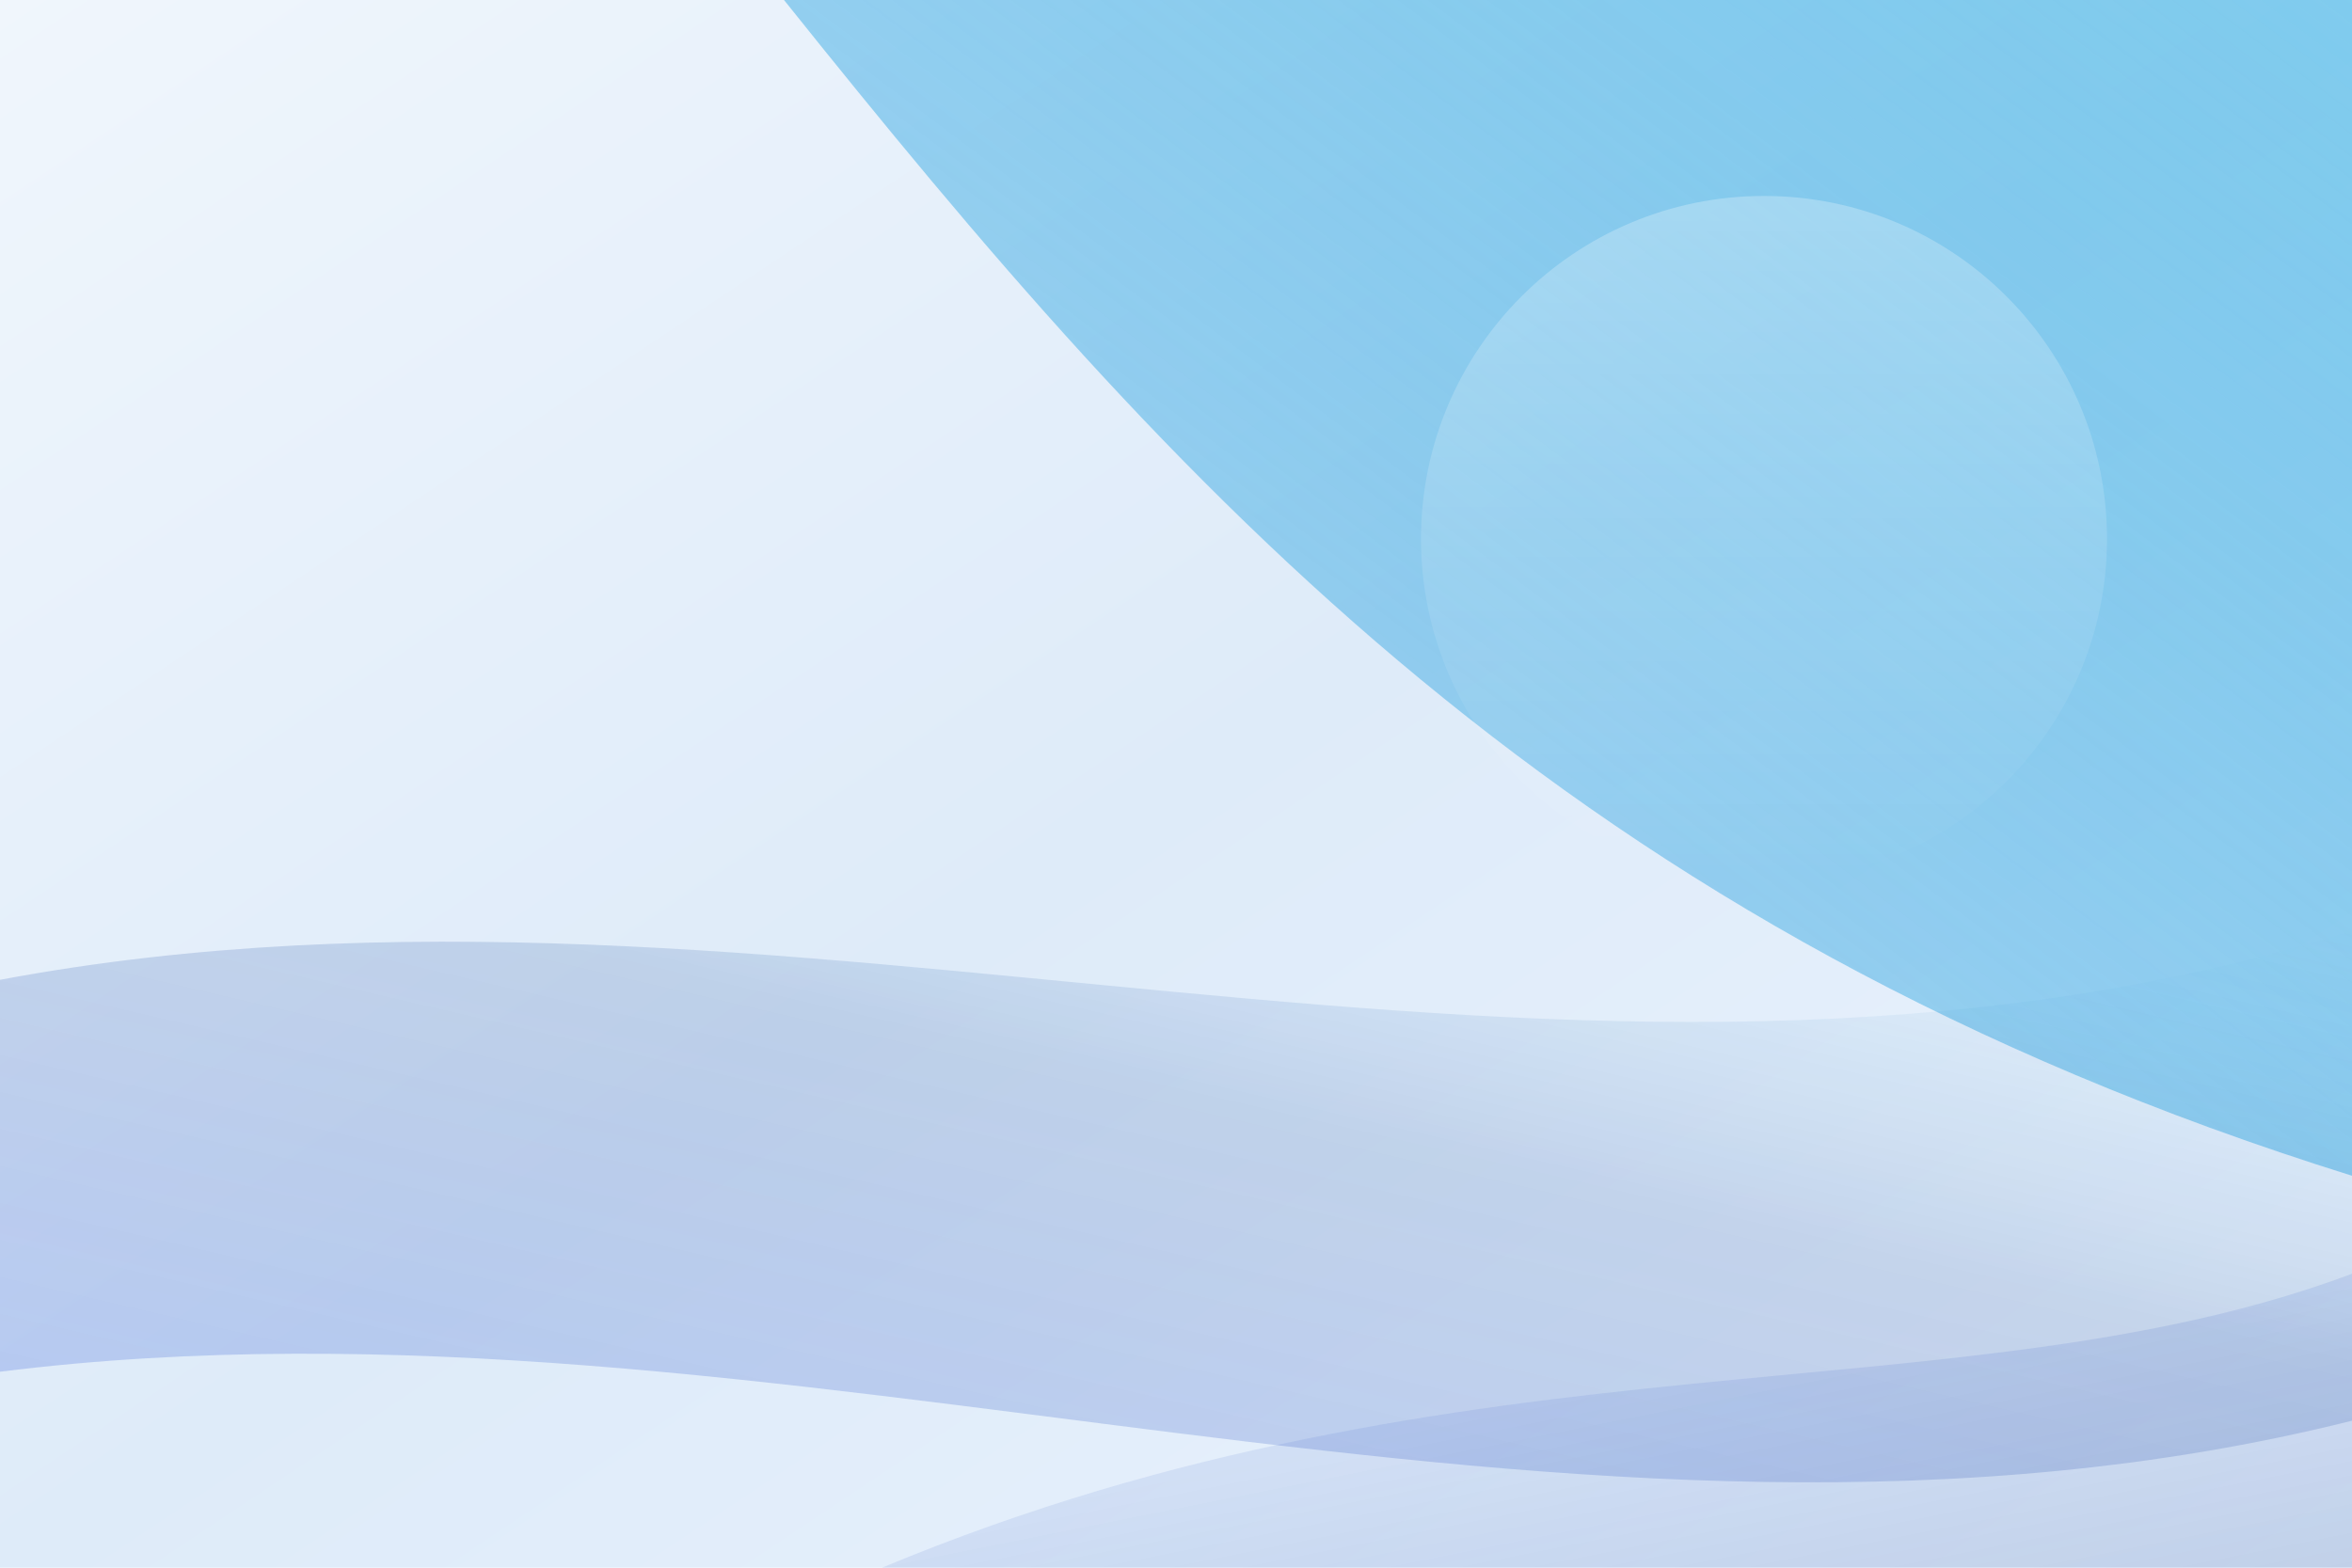
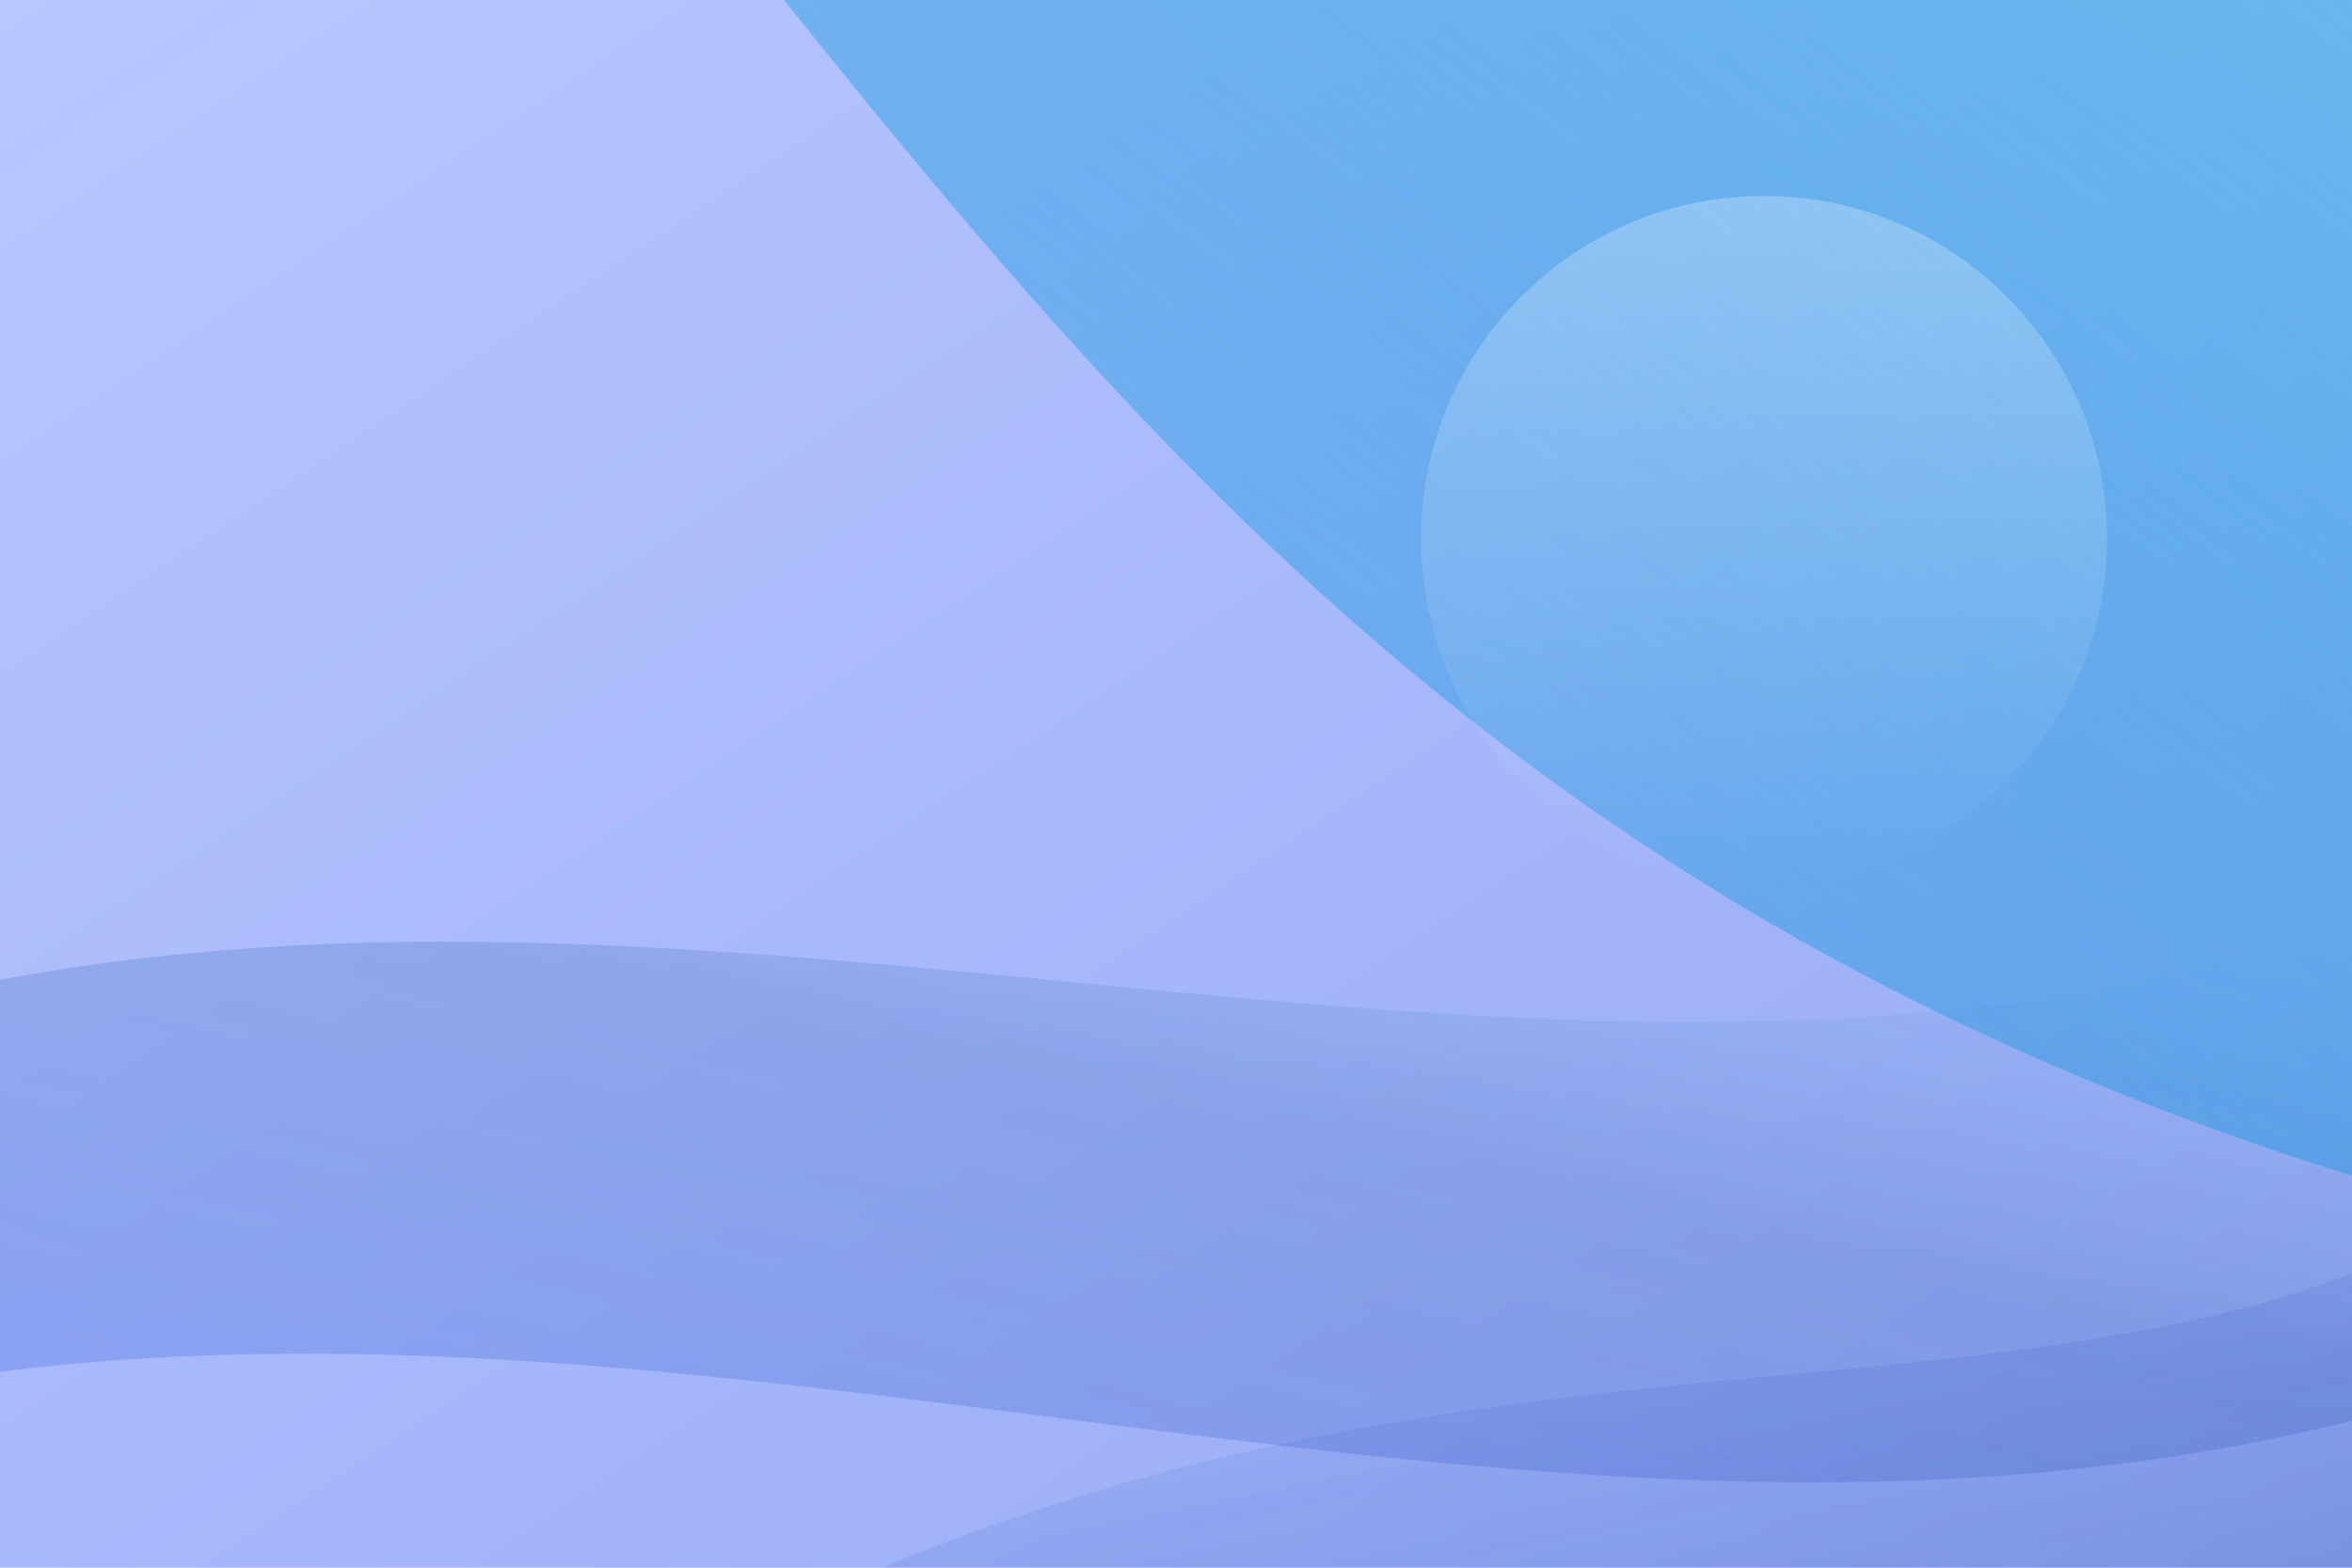
<svg xmlns="http://www.w3.org/2000/svg" viewBox="0 0 240 160" width="100%" height="100%" preserveAspectRatio="none">
  <defs>
    <linearGradient id="reflection_and_growth_bg" x1="0%" y1="0%" x2="100%" y2="100%">
-       <stop offset="0%" stop-color="#F0F6FC" />
-       <stop offset="50%" stop-color="#DEEBF9" />
-       <stop offset="100%" stop-color="#EBF3FD" />
+       <stop offset="0%" stop-color="#B8C7FF" />
+       <stop offset="50%" stop-color="#A7B8FB" />
+       <stop offset="100%" stop-color="#95A8F2" />
    </linearGradient>
    <linearGradient id="reflection_and_growth_cyan" x1="100%" y1="0%" x2="0%" y2="100%">
      <stop offset="0%" stop-color="#41B6E6" stop-opacity="0.6" />
      <stop offset="60%" stop-color="#0091DA" stop-opacity="0.35" />
      <stop offset="100%" stop-color="#00338D" stop-opacity="0.05" />
    </linearGradient>
    <linearGradient id="reflection_and_growth_blue" x1="0%" y1="100%" x2="100%" y2="0%">
      <stop offset="0%" stop-color="#1E49E2" stop-opacity="0.22" />
      <stop offset="60%" stop-color="#00338D" stop-opacity="0.15" />
      <stop offset="100%" stop-color="#41B6E6" stop-opacity="0.0" />
    </linearGradient>
    <linearGradient id="reflection_and_growth_glow" x1="50%" y1="0%" x2="50%" y2="100%">
      <stop offset="0%" stop-color="#FFFFFF" stop-opacity="0.75" />
      <stop offset="100%" stop-color="#FFFFFF" stop-opacity="0.0" />
    </linearGradient>
    <linearGradient id="reflection_and_growth_deep" x1="100%" y1="100%" x2="0%" y2="0%">
      <stop offset="0%" stop-color="#00338D" stop-opacity="0.18" />
      <stop offset="100%" stop-color="#1E49E2" stop-opacity="0.02" />
    </linearGradient>
  </defs>
  <rect width="240" height="160" fill="url(#reflection_and_growth_bg)" />
  <path d="M80 0 C120 50, 160 95, 240 120 L240 0 Z" fill="url(#reflection_and_growth_cyan)" />
  <path d="M0 100 C80 85, 160 120, 240 95 L240 145 C160 165, 80 130, 0 140 Z" fill="url(#reflection_and_growth_blue)" />
  <path d="M90 160 C150 135, 200 145, 240 130 L240 160 Z" fill="url(#reflection_and_growth_deep)" />
  <circle cx="180" cy="55" r="35" fill="url(#reflection_and_growth_glow)" opacity="0.35" />
</svg>
